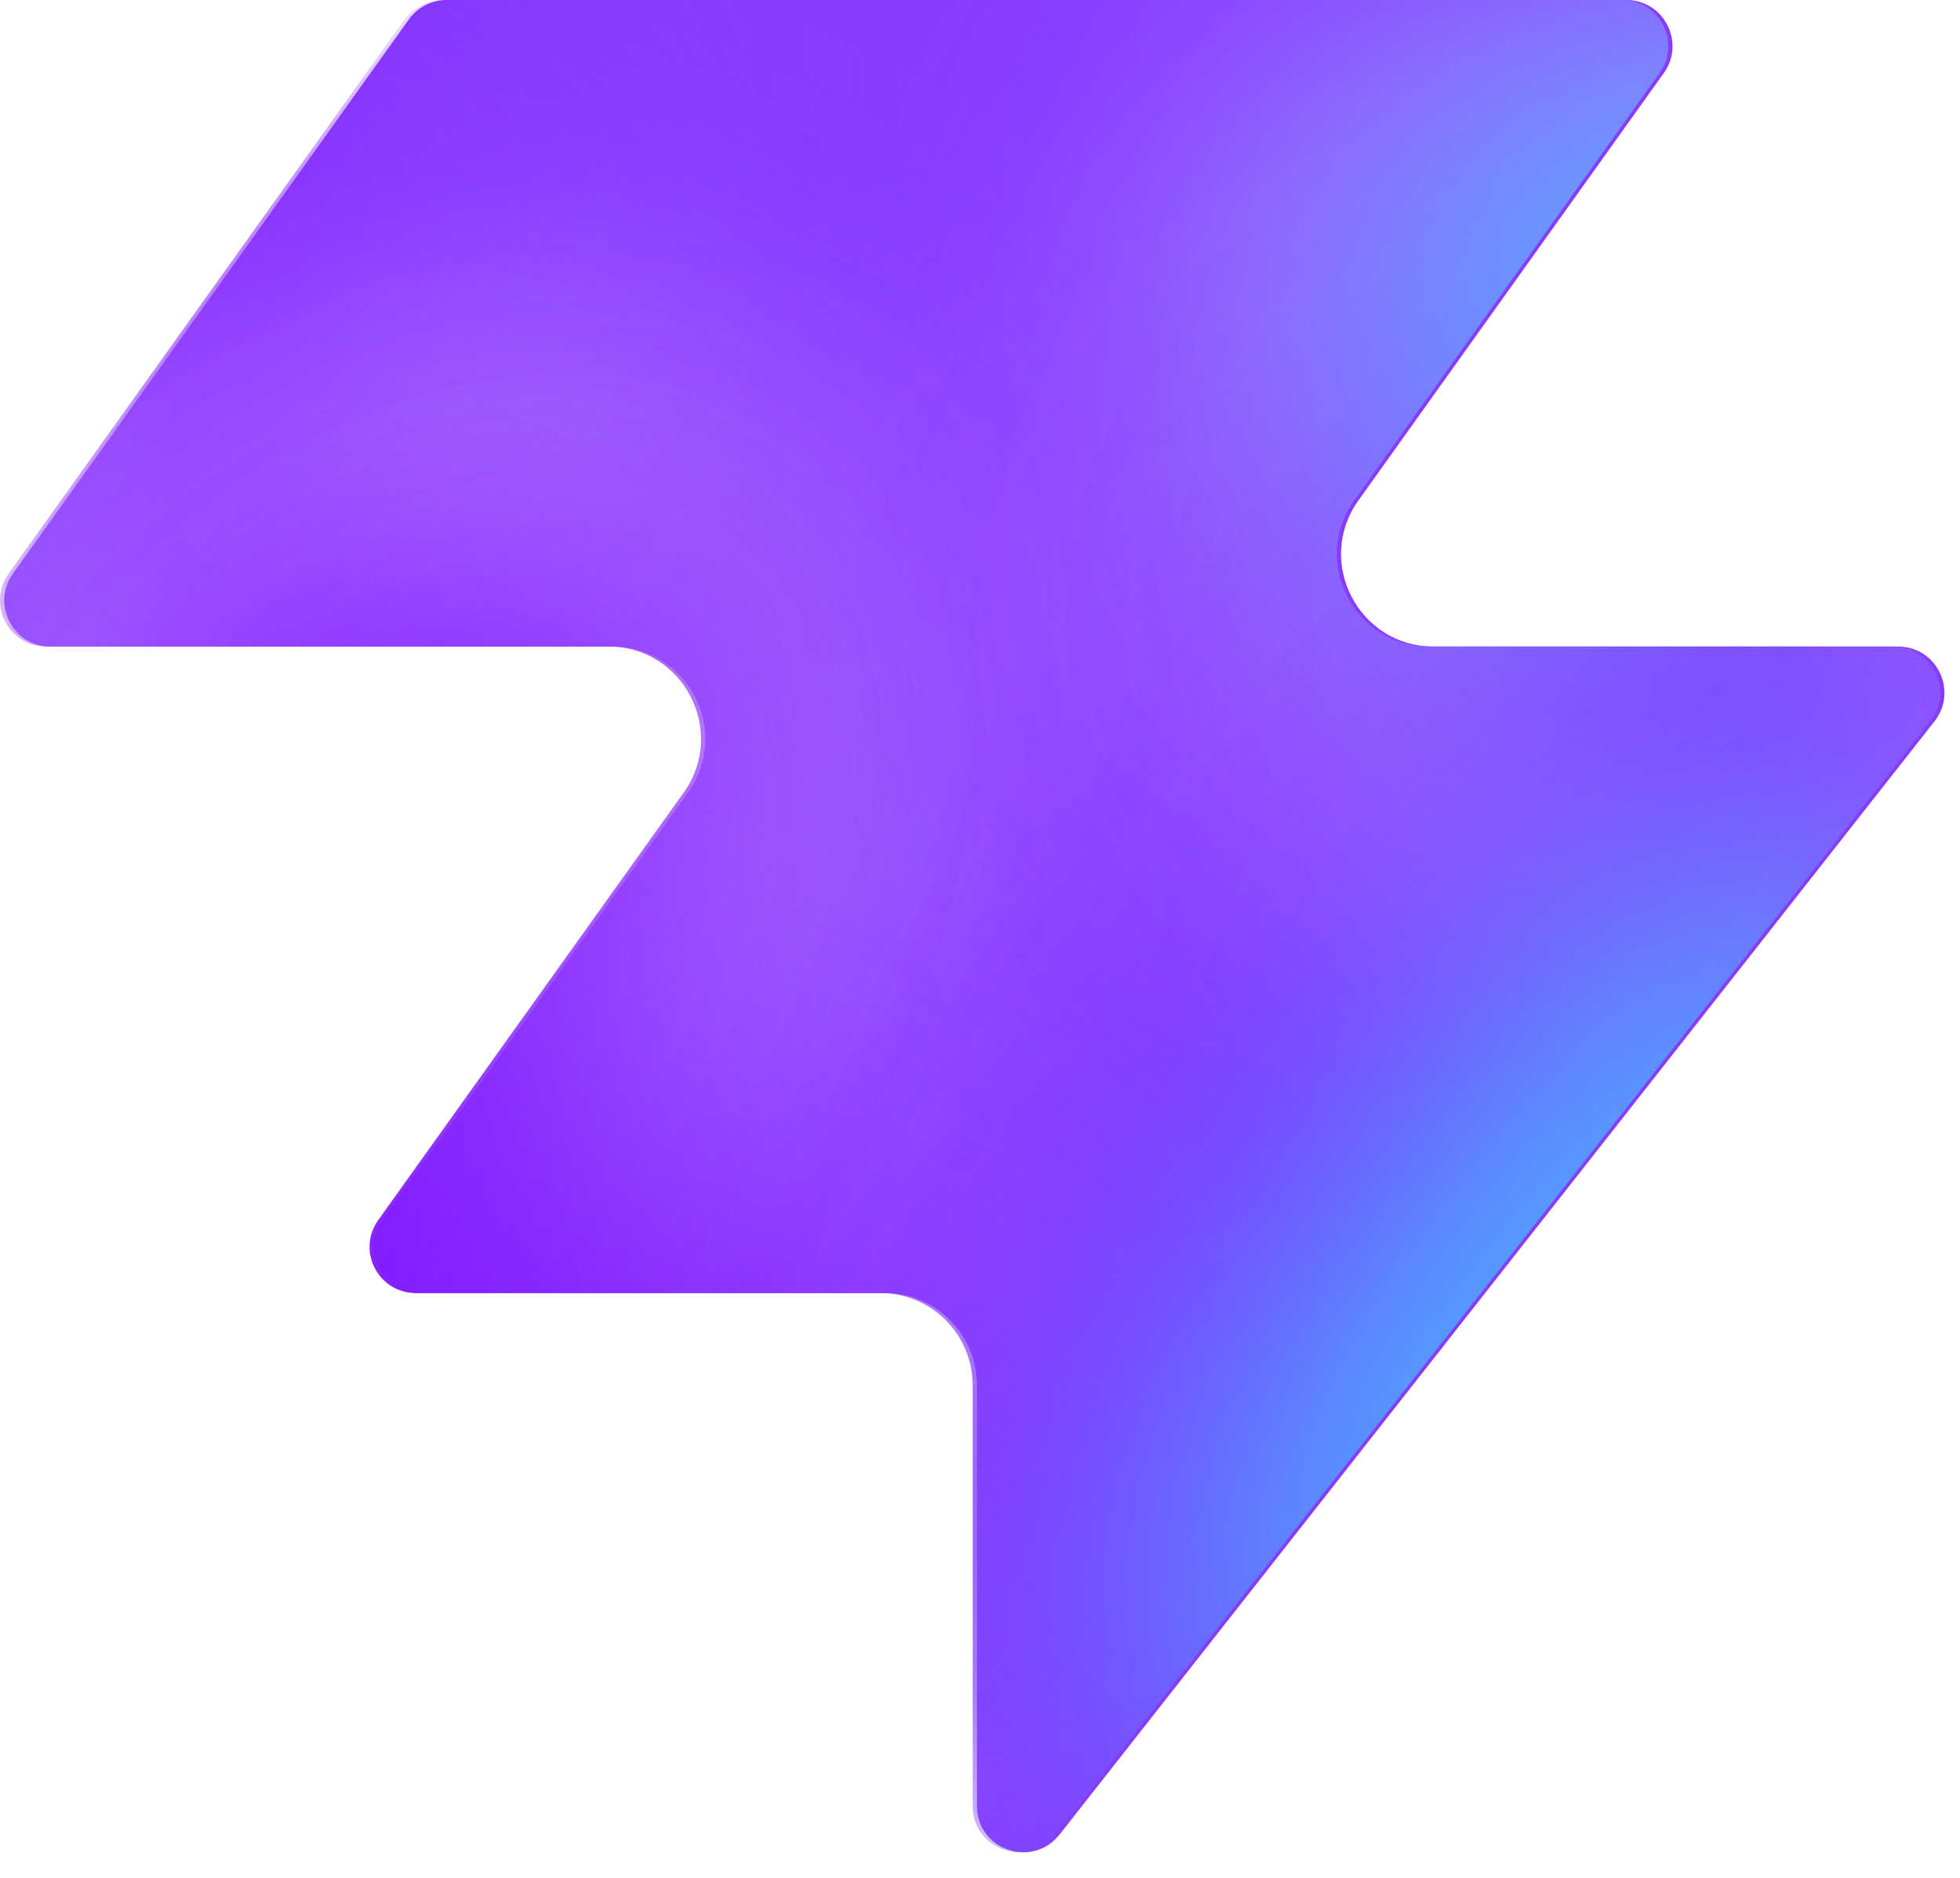
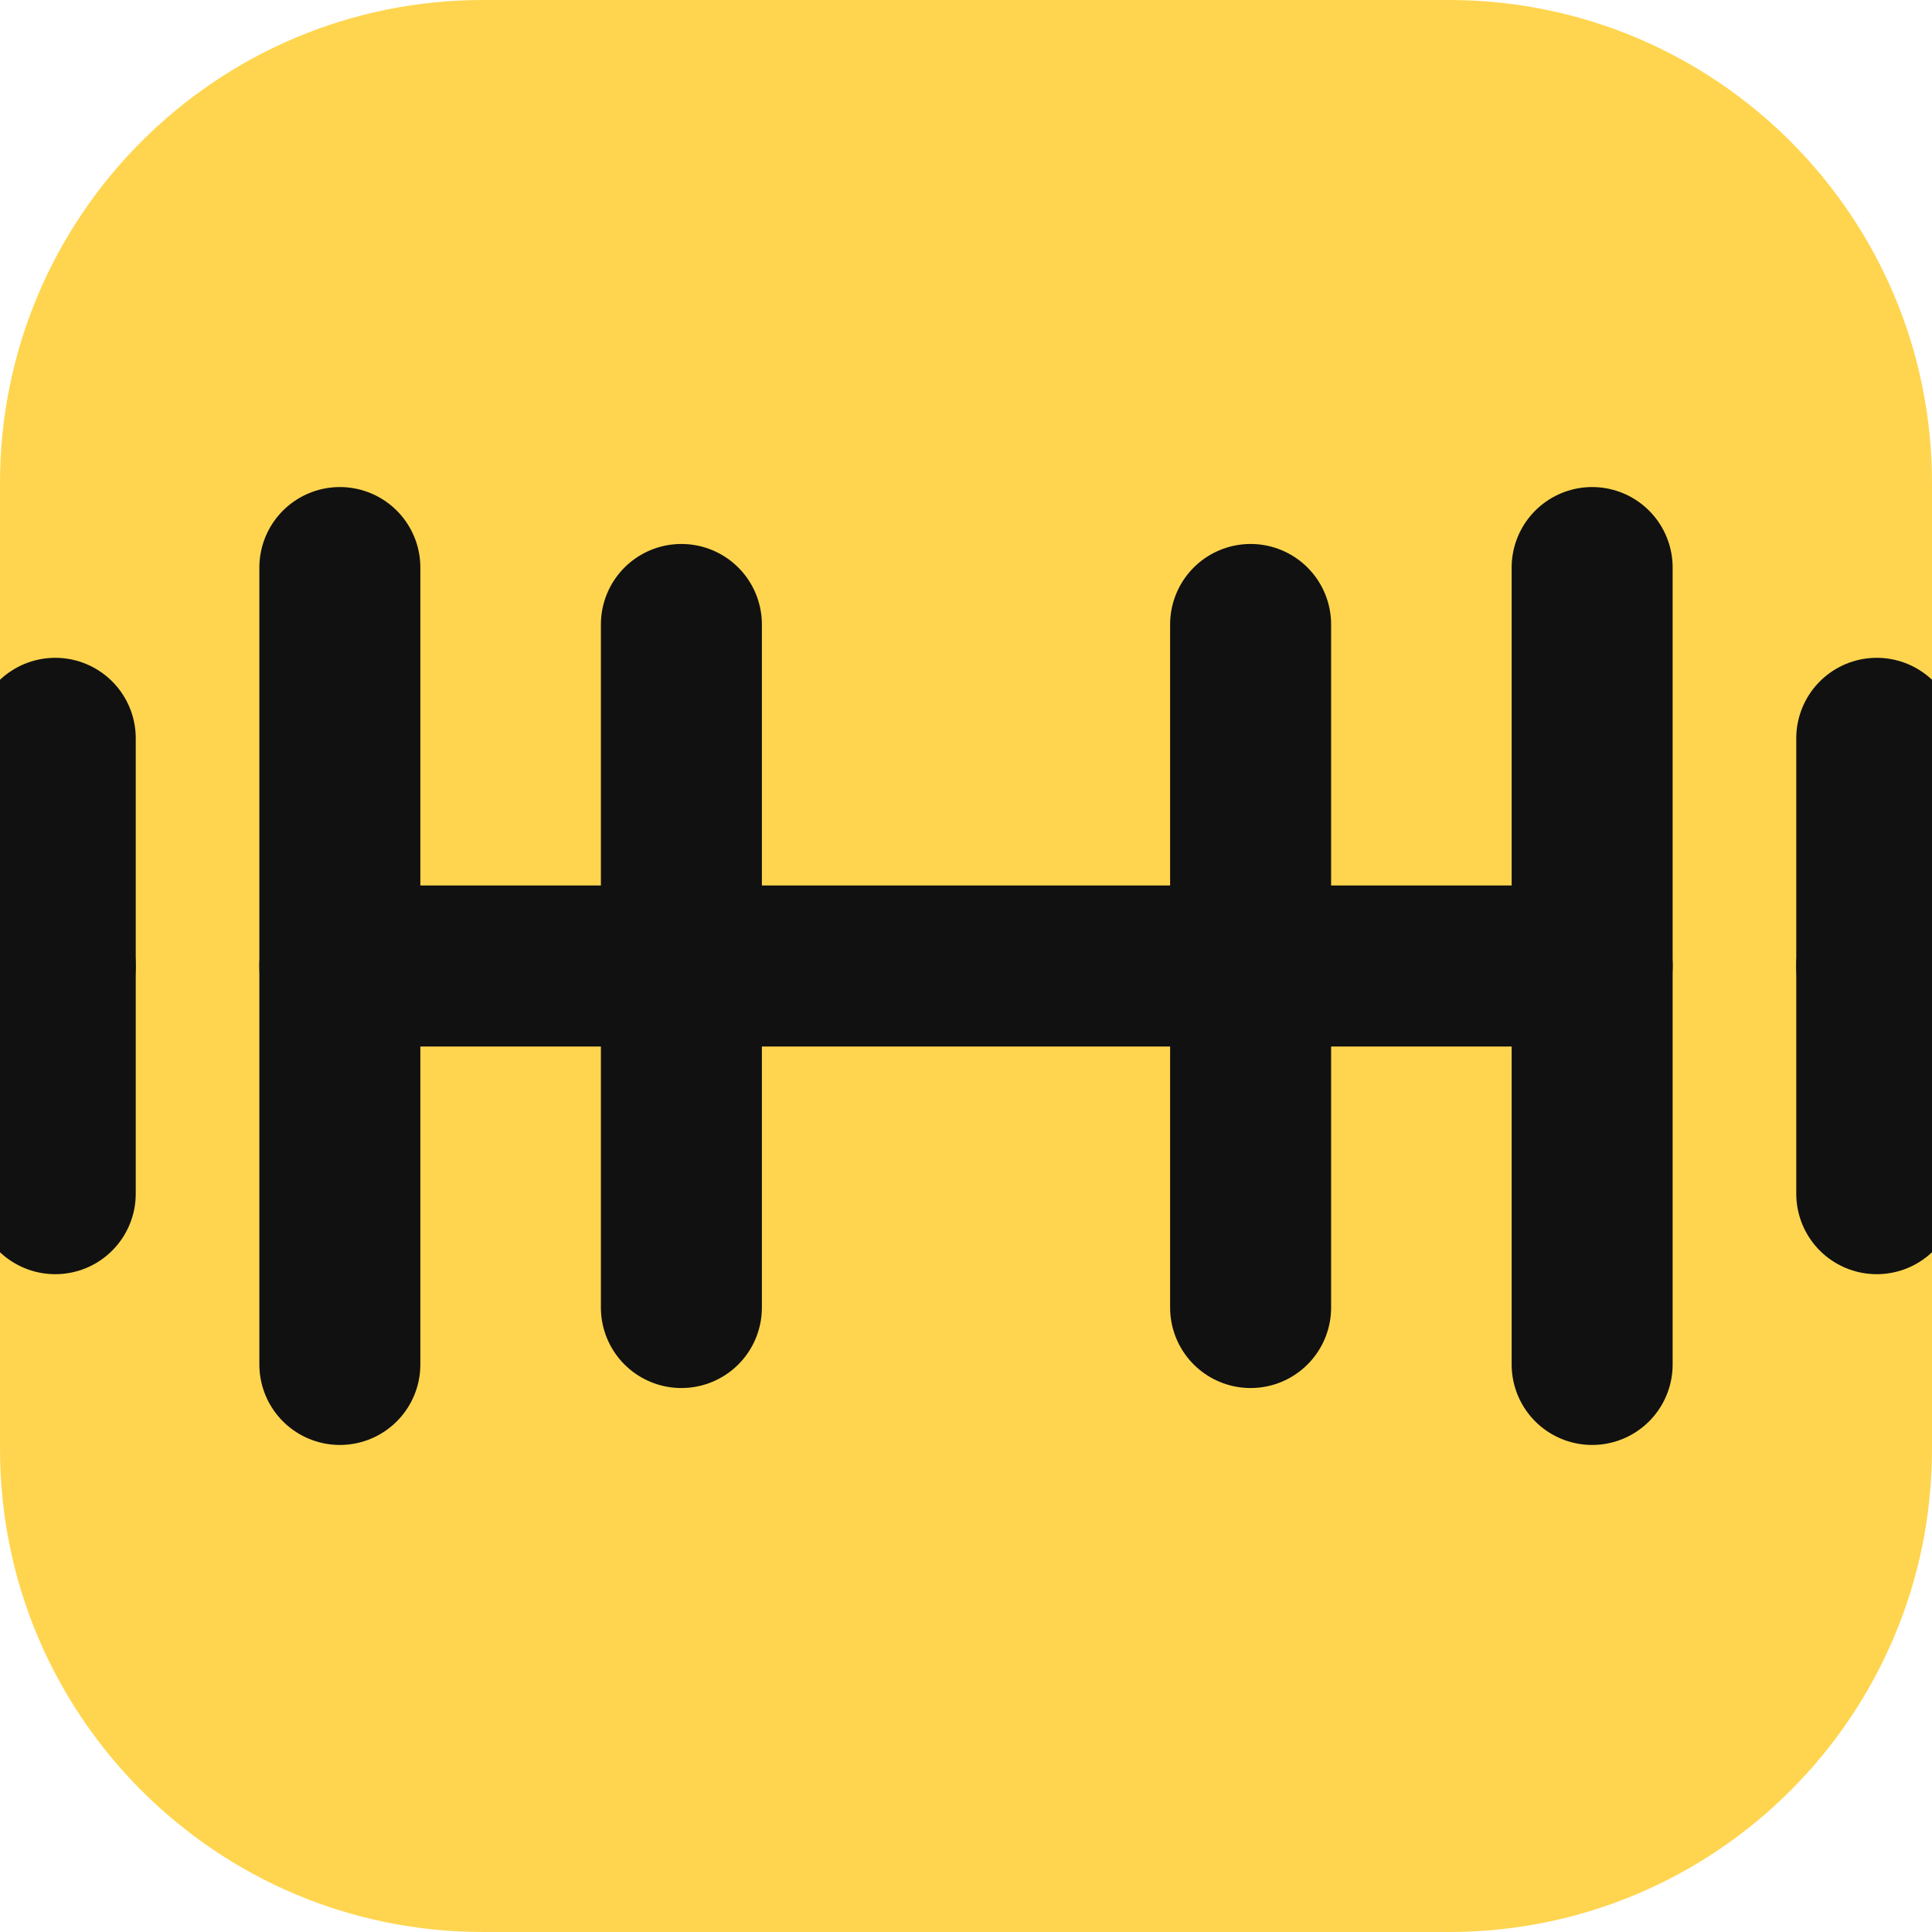
- <svg xmlns="http://www.w3.org/2000/svg" width="48" height="46" fill="none" viewBox="0 0 48 46">
-   <path fill="#863bff" d="M25.946 44.938c-.664.845-2.021.375-2.021-.698V33.937a2.26 2.26 0 0 0-2.262-2.262H10.287c-.92 0-1.456-1.04-.92-1.788l7.48-10.471c1.07-1.497 0-3.578-1.842-3.578H1.237c-.92 0-1.456-1.04-.92-1.788L10.013.474c.214-.297.556-.474.92-.474h28.894c.92 0 1.456 1.04.92 1.788l-7.48 10.471c-1.07 1.498 0 3.579 1.842 3.579h11.377c.943 0 1.473 1.088.89 1.83L25.947 44.94z" style="fill:#863bff;fill:color(display-p3 .525 .23 1);fill-opacity:1" />
-   <mask id="a" width="48" height="46" x="0" y="0" maskUnits="userSpaceOnUse" style="mask-type:alpha">
-     <path fill="#000" d="M25.842 44.938c-.664.844-2.021.375-2.021-.698V33.937a2.26 2.26 0 0 0-2.262-2.262H10.183c-.92 0-1.456-1.04-.92-1.788l7.48-10.471c1.07-1.498 0-3.579-1.842-3.579H1.133c-.92 0-1.456-1.04-.92-1.787L9.91.473c.214-.297.556-.474.92-.474h28.894c.92 0 1.456 1.04.92 1.788l-7.48 10.471c-1.07 1.498 0 3.578 1.842 3.578h11.377c.943 0 1.473 1.088.89 1.832L25.843 44.94z" style="fill:#000;fill-opacity:1" />
-   </mask>
-   <g mask="url(#a)">
-     <g filter="url(#b)">
-       <ellipse cx="5.508" cy="14.704" fill="#ede6ff" rx="5.508" ry="14.704" style="fill:#ede6ff;fill:color(display-p3 .927 .903 1);fill-opacity:1" transform="matrix(.00324 1 1 -.00324 -4.47 31.516)" />
-     </g>
-     <g filter="url(#c)">
-       <ellipse cx="10.399" cy="29.851" fill="#ede6ff" rx="10.399" ry="29.851" style="fill:#ede6ff;fill:color(display-p3 .927 .903 1);fill-opacity:1" transform="matrix(.00324 1 1 -.00324 -39.328 7.883)" />
-     </g>
-     <g filter="url(#d)">
-       <ellipse cx="5.508" cy="30.487" fill="#7e14ff" rx="5.508" ry="30.487" style="fill:#7e14ff;fill:color(display-p3 .492 .077 1);fill-opacity:1" transform="rotate(89.814 -25.913 -14.639)scale(1 -1)" />
-     </g>
-     <g filter="url(#e)">
-       <ellipse cx="5.508" cy="30.599" fill="#7e14ff" rx="5.508" ry="30.599" style="fill:#7e14ff;fill:color(display-p3 .492 .077 1);fill-opacity:1" transform="rotate(89.814 -32.644 -3.334)scale(1 -1)" />
-     </g>
-     <g filter="url(#f)">
-       <ellipse cx="5.508" cy="30.599" fill="#7e14ff" rx="5.508" ry="30.599" style="fill:#7e14ff;fill:color(display-p3 .492 .077 1);fill-opacity:1" transform="matrix(.00324 1 1 -.00324 -34.34 30.47)" />
-     </g>
-     <g filter="url(#g)">
-       <ellipse cx="14.072" cy="22.078" fill="#ede6ff" rx="14.072" ry="22.078" style="fill:#ede6ff;fill:color(display-p3 .927 .903 1);fill-opacity:1" transform="rotate(93.35 24.506 48.493)scale(-1 1)" />
-     </g>
-     <g filter="url(#h)">
-       <ellipse cx="3.47" cy="21.501" fill="#7e14ff" rx="3.47" ry="21.501" style="fill:#7e14ff;fill:color(display-p3 .492 .077 1);fill-opacity:1" transform="rotate(89.009 28.708 47.59)scale(-1 1)" />
-     </g>
-     <g filter="url(#i)">
-       <ellipse cx="3.47" cy="21.501" fill="#7e14ff" rx="3.47" ry="21.501" style="fill:#7e14ff;fill:color(display-p3 .492 .077 1);fill-opacity:1" transform="rotate(89.009 28.708 47.59)scale(-1 1)" />
-     </g>
-     <g filter="url(#j)">
-       <ellipse cx=".387" cy="8.972" fill="#7e14ff" rx="4.407" ry="29.108" style="fill:#7e14ff;fill:color(display-p3 .492 .077 1);fill-opacity:1" transform="rotate(39.51 .387 8.972)" />
-     </g>
-     <g filter="url(#k)">
-       <ellipse cx="47.523" cy="-6.092" fill="#7e14ff" rx="4.407" ry="29.108" style="fill:#7e14ff;fill:color(display-p3 .492 .077 1);fill-opacity:1" transform="rotate(37.892 47.523 -6.092)" />
-     </g>
-     <g filter="url(#l)">
-       <ellipse cx="41.412" cy="6.333" fill="#47bfff" rx="5.971" ry="9.665" style="fill:#47bfff;fill:color(display-p3 .28 .748 1);fill-opacity:1" transform="rotate(37.892 41.412 6.333)" />
-     </g>
-     <g filter="url(#m)">
-       <ellipse cx="-1.879" cy="38.332" fill="#7e14ff" rx="4.407" ry="29.108" style="fill:#7e14ff;fill:color(display-p3 .492 .077 1);fill-opacity:1" transform="rotate(37.892 -1.88 38.332)" />
-     </g>
-     <g filter="url(#n)">
-       <ellipse cx="-1.879" cy="38.332" fill="#7e14ff" rx="4.407" ry="29.108" style="fill:#7e14ff;fill:color(display-p3 .492 .077 1);fill-opacity:1" transform="rotate(37.892 -1.88 38.332)" />
-     </g>
-     <g filter="url(#o)">
-       <ellipse cx="35.651" cy="29.907" fill="#7e14ff" rx="4.407" ry="29.108" style="fill:#7e14ff;fill:color(display-p3 .492 .077 1);fill-opacity:1" transform="rotate(37.892 35.651 29.907)" />
-     </g>
-     <g filter="url(#p)">
-       <ellipse cx="38.418" cy="32.4" fill="#47bfff" rx="5.971" ry="15.297" style="fill:#47bfff;fill:color(display-p3 .28 .748 1);fill-opacity:1" transform="rotate(37.892 38.418 32.4)" />
-     </g>
+ <svg xmlns="http://www.w3.org/2000/svg" viewBox="0 0 24 24" width="24" height="24">
+   <rect x="0" y="0" width="24" height="24" rx="6" fill="#FFD54F" />
+   <g transform="rotate(-45 12 12)" stroke="#111111" stroke-width="2" stroke-linecap="round" stroke-linejoin="round" fill="none">
+     <path d="m6.5 6.5 11 11" />
+     <path d="m21 21-1-1" />
+     <path d="m3 3 1 1" />
+     <path d="m18 22 4-4" />
+     <path d="m2 6 4-4" />
+     <path d="m3 10 7-7" />
+     <path d="m14 21 7-7" />
+     <path d="M6.5 12.5 12.5 6.5" />
+     <path d="m11.5 17.5 6-6" />
  </g>
-   <defs>
-     <filter id="b" width="60.045" height="41.654" x="-19.77" y="16.149" color-interpolation-filters="sRGB" filterUnits="userSpaceOnUse">
-       <feFlood flood-opacity="0" result="BackgroundImageFix" />
-       <feBlend in="SourceGraphic" in2="BackgroundImageFix" result="shape" />
-       <feGaussianBlur result="effect1_foregroundBlur_2002_17158" stdDeviation="7.659" />
-     </filter>
-     <filter id="c" width="90.34" height="51.437" x="-54.613" y="-7.533" color-interpolation-filters="sRGB" filterUnits="userSpaceOnUse">
-       <feFlood flood-opacity="0" result="BackgroundImageFix" />
-       <feBlend in="SourceGraphic" in2="BackgroundImageFix" result="shape" />
-       <feGaussianBlur result="effect1_foregroundBlur_2002_17158" stdDeviation="7.659" />
-     </filter>
-     <filter id="d" width="79.355" height="29.4" x="-49.64" y="2.03" color-interpolation-filters="sRGB" filterUnits="userSpaceOnUse">
-       <feFlood flood-opacity="0" result="BackgroundImageFix" />
-       <feBlend in="SourceGraphic" in2="BackgroundImageFix" result="shape" />
-       <feGaussianBlur result="effect1_foregroundBlur_2002_17158" stdDeviation="4.596" />
-     </filter>
-     <filter id="e" width="79.579" height="29.4" x="-45.045" y="20.029" color-interpolation-filters="sRGB" filterUnits="userSpaceOnUse">
-       <feFlood flood-opacity="0" result="BackgroundImageFix" />
-       <feBlend in="SourceGraphic" in2="BackgroundImageFix" result="shape" />
-       <feGaussianBlur result="effect1_foregroundBlur_2002_17158" stdDeviation="4.596" />
-     </filter>
-     <filter id="f" width="79.579" height="29.4" x="-43.513" y="21.178" color-interpolation-filters="sRGB" filterUnits="userSpaceOnUse">
-       <feFlood flood-opacity="0" result="BackgroundImageFix" />
-       <feBlend in="SourceGraphic" in2="BackgroundImageFix" result="shape" />
-       <feGaussianBlur result="effect1_foregroundBlur_2002_17158" stdDeviation="4.596" />
-     </filter>
-     <filter id="g" width="74.749" height="58.852" x="15.756" y="-17.901" color-interpolation-filters="sRGB" filterUnits="userSpaceOnUse">
-       <feFlood flood-opacity="0" result="BackgroundImageFix" />
-       <feBlend in="SourceGraphic" in2="BackgroundImageFix" result="shape" />
-       <feGaussianBlur result="effect1_foregroundBlur_2002_17158" stdDeviation="7.659" />
-     </filter>
-     <filter id="h" width="61.377" height="25.362" x="23.548" y="2.284" color-interpolation-filters="sRGB" filterUnits="userSpaceOnUse">
-       <feFlood flood-opacity="0" result="BackgroundImageFix" />
-       <feBlend in="SourceGraphic" in2="BackgroundImageFix" result="shape" />
-       <feGaussianBlur result="effect1_foregroundBlur_2002_17158" stdDeviation="4.596" />
-     </filter>
-     <filter id="i" width="61.377" height="25.362" x="23.548" y="2.284" color-interpolation-filters="sRGB" filterUnits="userSpaceOnUse">
-       <feFlood flood-opacity="0" result="BackgroundImageFix" />
-       <feBlend in="SourceGraphic" in2="BackgroundImageFix" result="shape" />
-       <feGaussianBlur result="effect1_foregroundBlur_2002_17158" stdDeviation="4.596" />
-     </filter>
-     <filter id="j" width="56.045" height="63.649" x="-27.636" y="-22.853" color-interpolation-filters="sRGB" filterUnits="userSpaceOnUse">
-       <feFlood flood-opacity="0" result="BackgroundImageFix" />
-       <feBlend in="SourceGraphic" in2="BackgroundImageFix" result="shape" />
-       <feGaussianBlur result="effect1_foregroundBlur_2002_17158" stdDeviation="4.596" />
-     </filter>
-     <filter id="k" width="54.814" height="64.646" x="20.116" y="-38.415" color-interpolation-filters="sRGB" filterUnits="userSpaceOnUse">
-       <feFlood flood-opacity="0" result="BackgroundImageFix" />
-       <feBlend in="SourceGraphic" in2="BackgroundImageFix" result="shape" />
-       <feGaussianBlur result="effect1_foregroundBlur_2002_17158" stdDeviation="4.596" />
-     </filter>
-     <filter id="l" width="33.541" height="35.313" x="24.641" y="-11.323" color-interpolation-filters="sRGB" filterUnits="userSpaceOnUse">
-       <feFlood flood-opacity="0" result="BackgroundImageFix" />
-       <feBlend in="SourceGraphic" in2="BackgroundImageFix" result="shape" />
-       <feGaussianBlur result="effect1_foregroundBlur_2002_17158" stdDeviation="4.596" />
-     </filter>
-     <filter id="m" width="54.814" height="64.646" x="-29.286" y="6.009" color-interpolation-filters="sRGB" filterUnits="userSpaceOnUse">
-       <feFlood flood-opacity="0" result="BackgroundImageFix" />
-       <feBlend in="SourceGraphic" in2="BackgroundImageFix" result="shape" />
-       <feGaussianBlur result="effect1_foregroundBlur_2002_17158" stdDeviation="4.596" />
-     </filter>
-     <filter id="n" width="54.814" height="64.646" x="-29.286" y="6.009" color-interpolation-filters="sRGB" filterUnits="userSpaceOnUse">
-       <feFlood flood-opacity="0" result="BackgroundImageFix" />
-       <feBlend in="SourceGraphic" in2="BackgroundImageFix" result="shape" />
-       <feGaussianBlur result="effect1_foregroundBlur_2002_17158" stdDeviation="4.596" />
-     </filter>
-     <filter id="o" width="54.814" height="64.646" x="8.244" y="-2.416" color-interpolation-filters="sRGB" filterUnits="userSpaceOnUse">
-       <feFlood flood-opacity="0" result="BackgroundImageFix" />
-       <feBlend in="SourceGraphic" in2="BackgroundImageFix" result="shape" />
-       <feGaussianBlur result="effect1_foregroundBlur_2002_17158" stdDeviation="4.596" />
-     </filter>
-     <filter id="p" width="39.409" height="43.623" x="18.713" y="10.588" color-interpolation-filters="sRGB" filterUnits="userSpaceOnUse">
-       <feFlood flood-opacity="0" result="BackgroundImageFix" />
-       <feBlend in="SourceGraphic" in2="BackgroundImageFix" result="shape" />
-       <feGaussianBlur result="effect1_foregroundBlur_2002_17158" stdDeviation="4.596" />
-     </filter>
-   </defs>
</svg>
